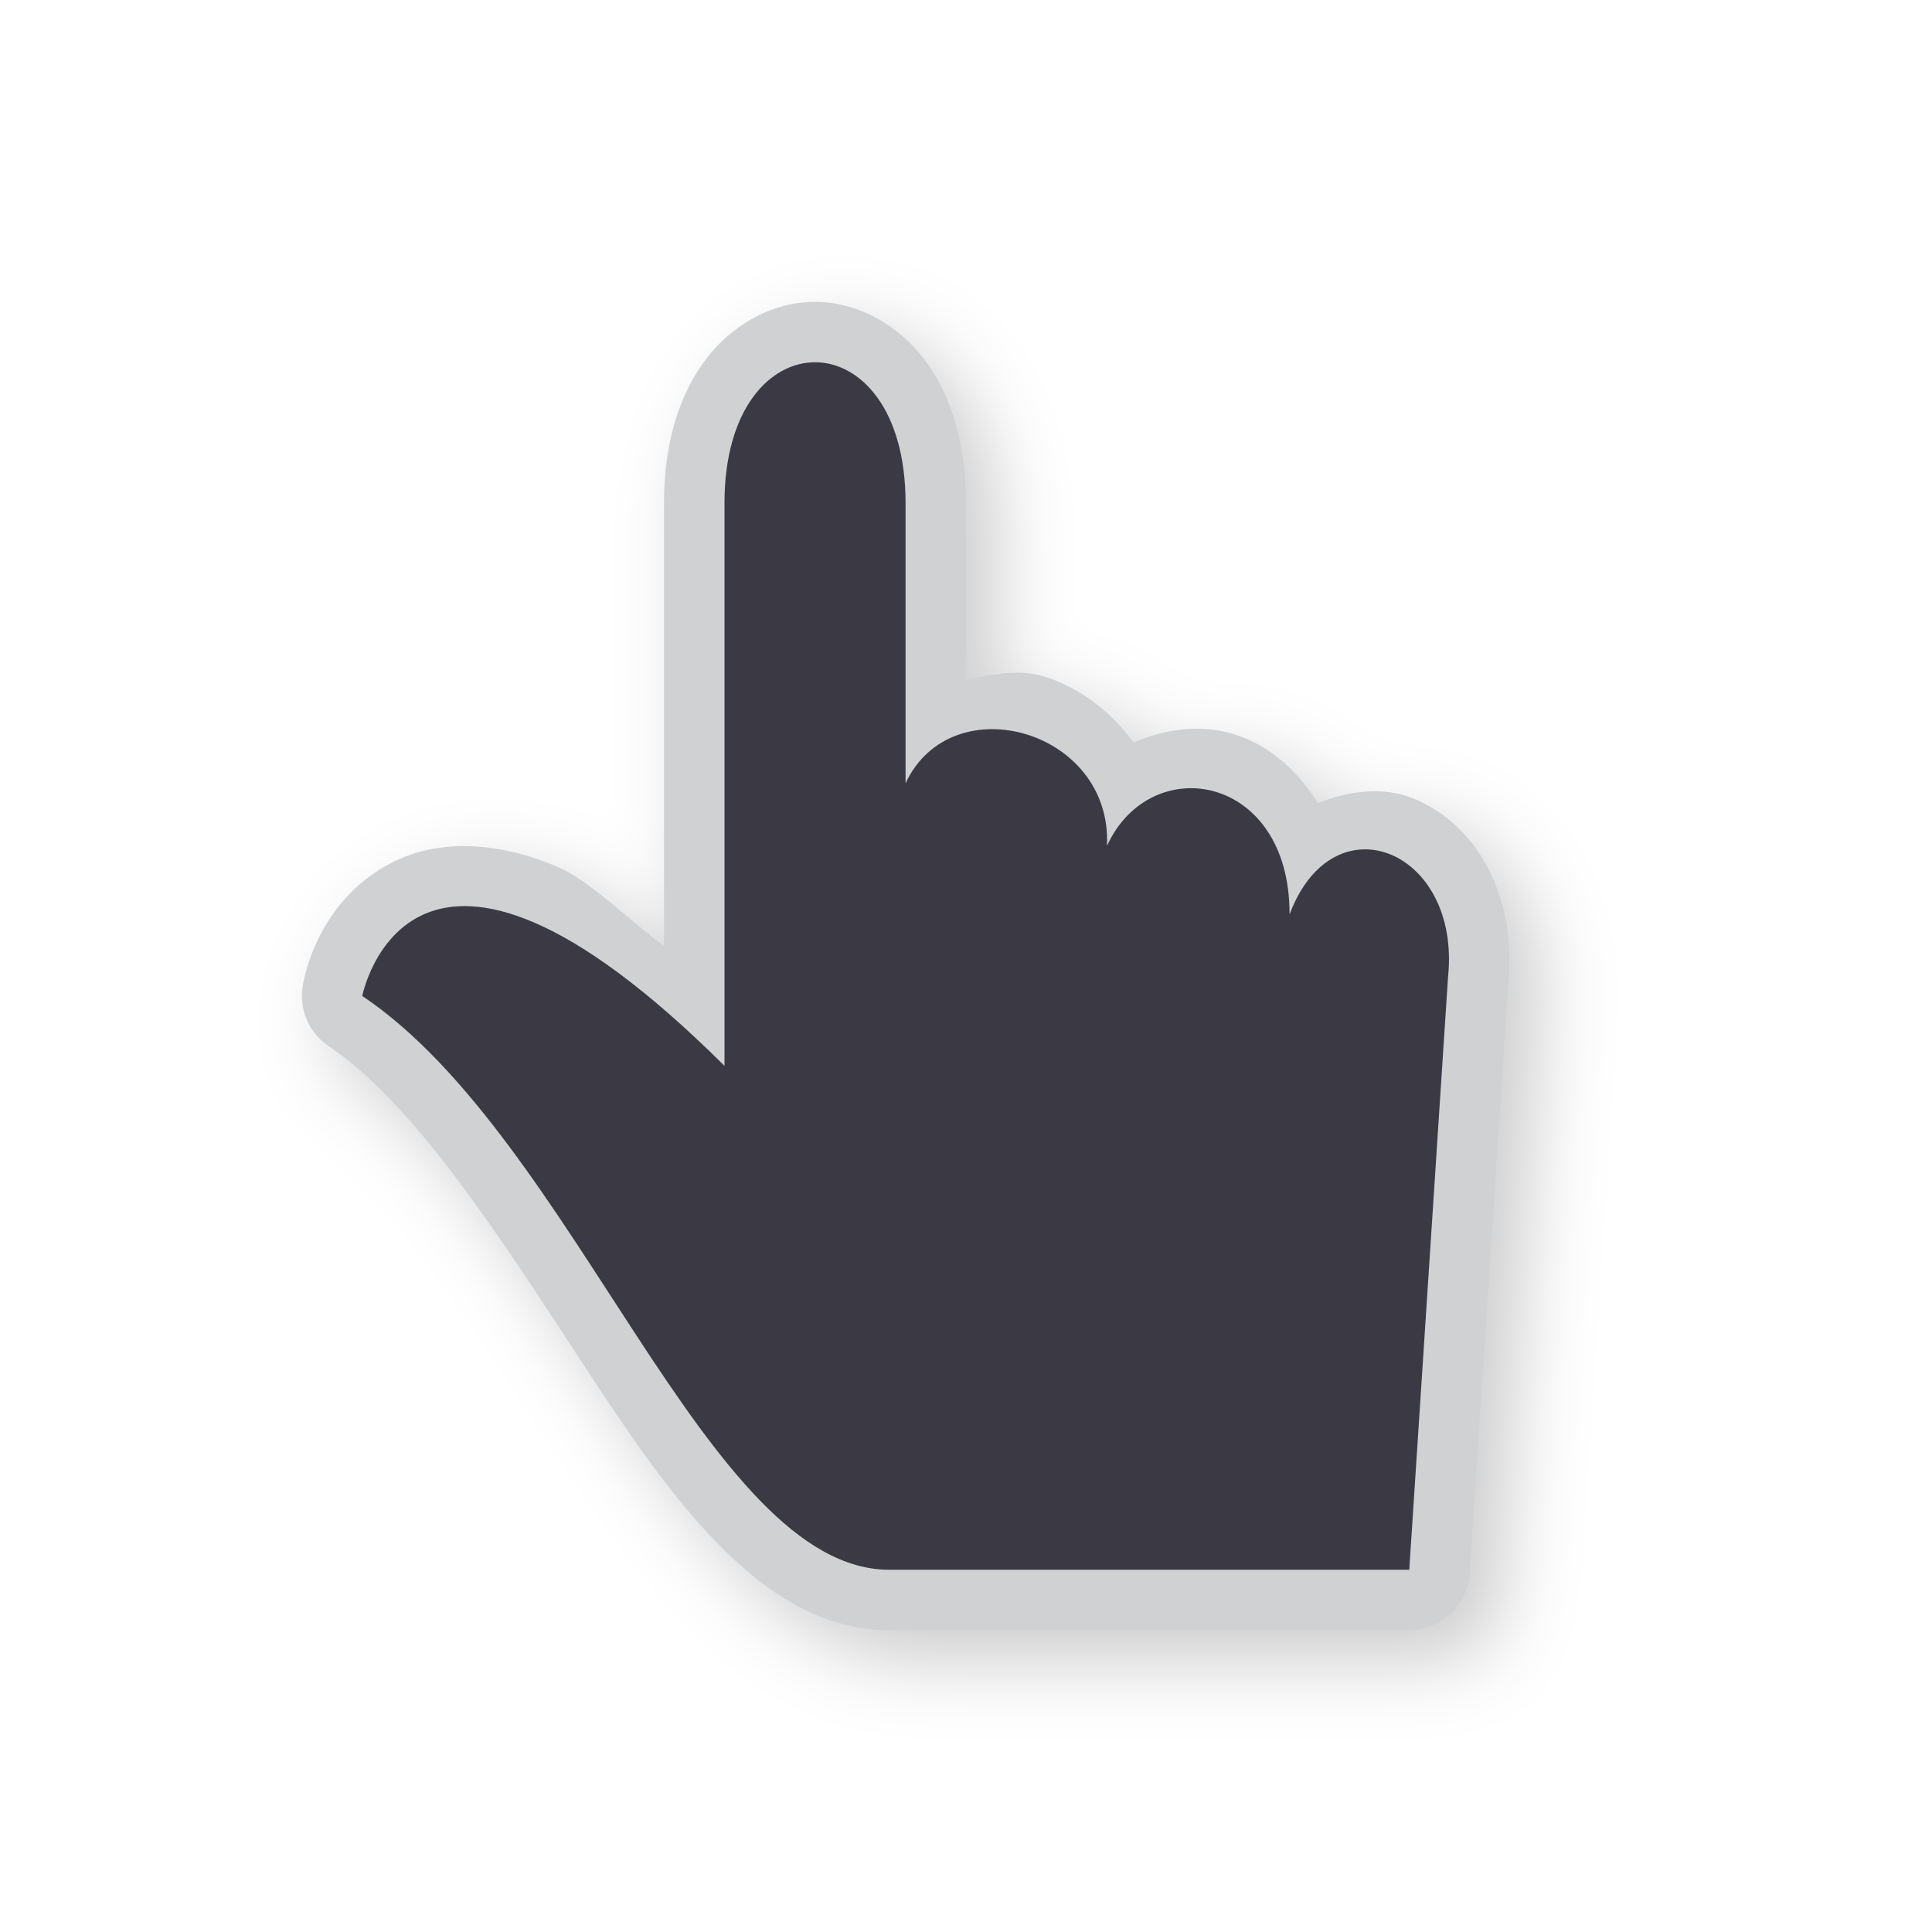
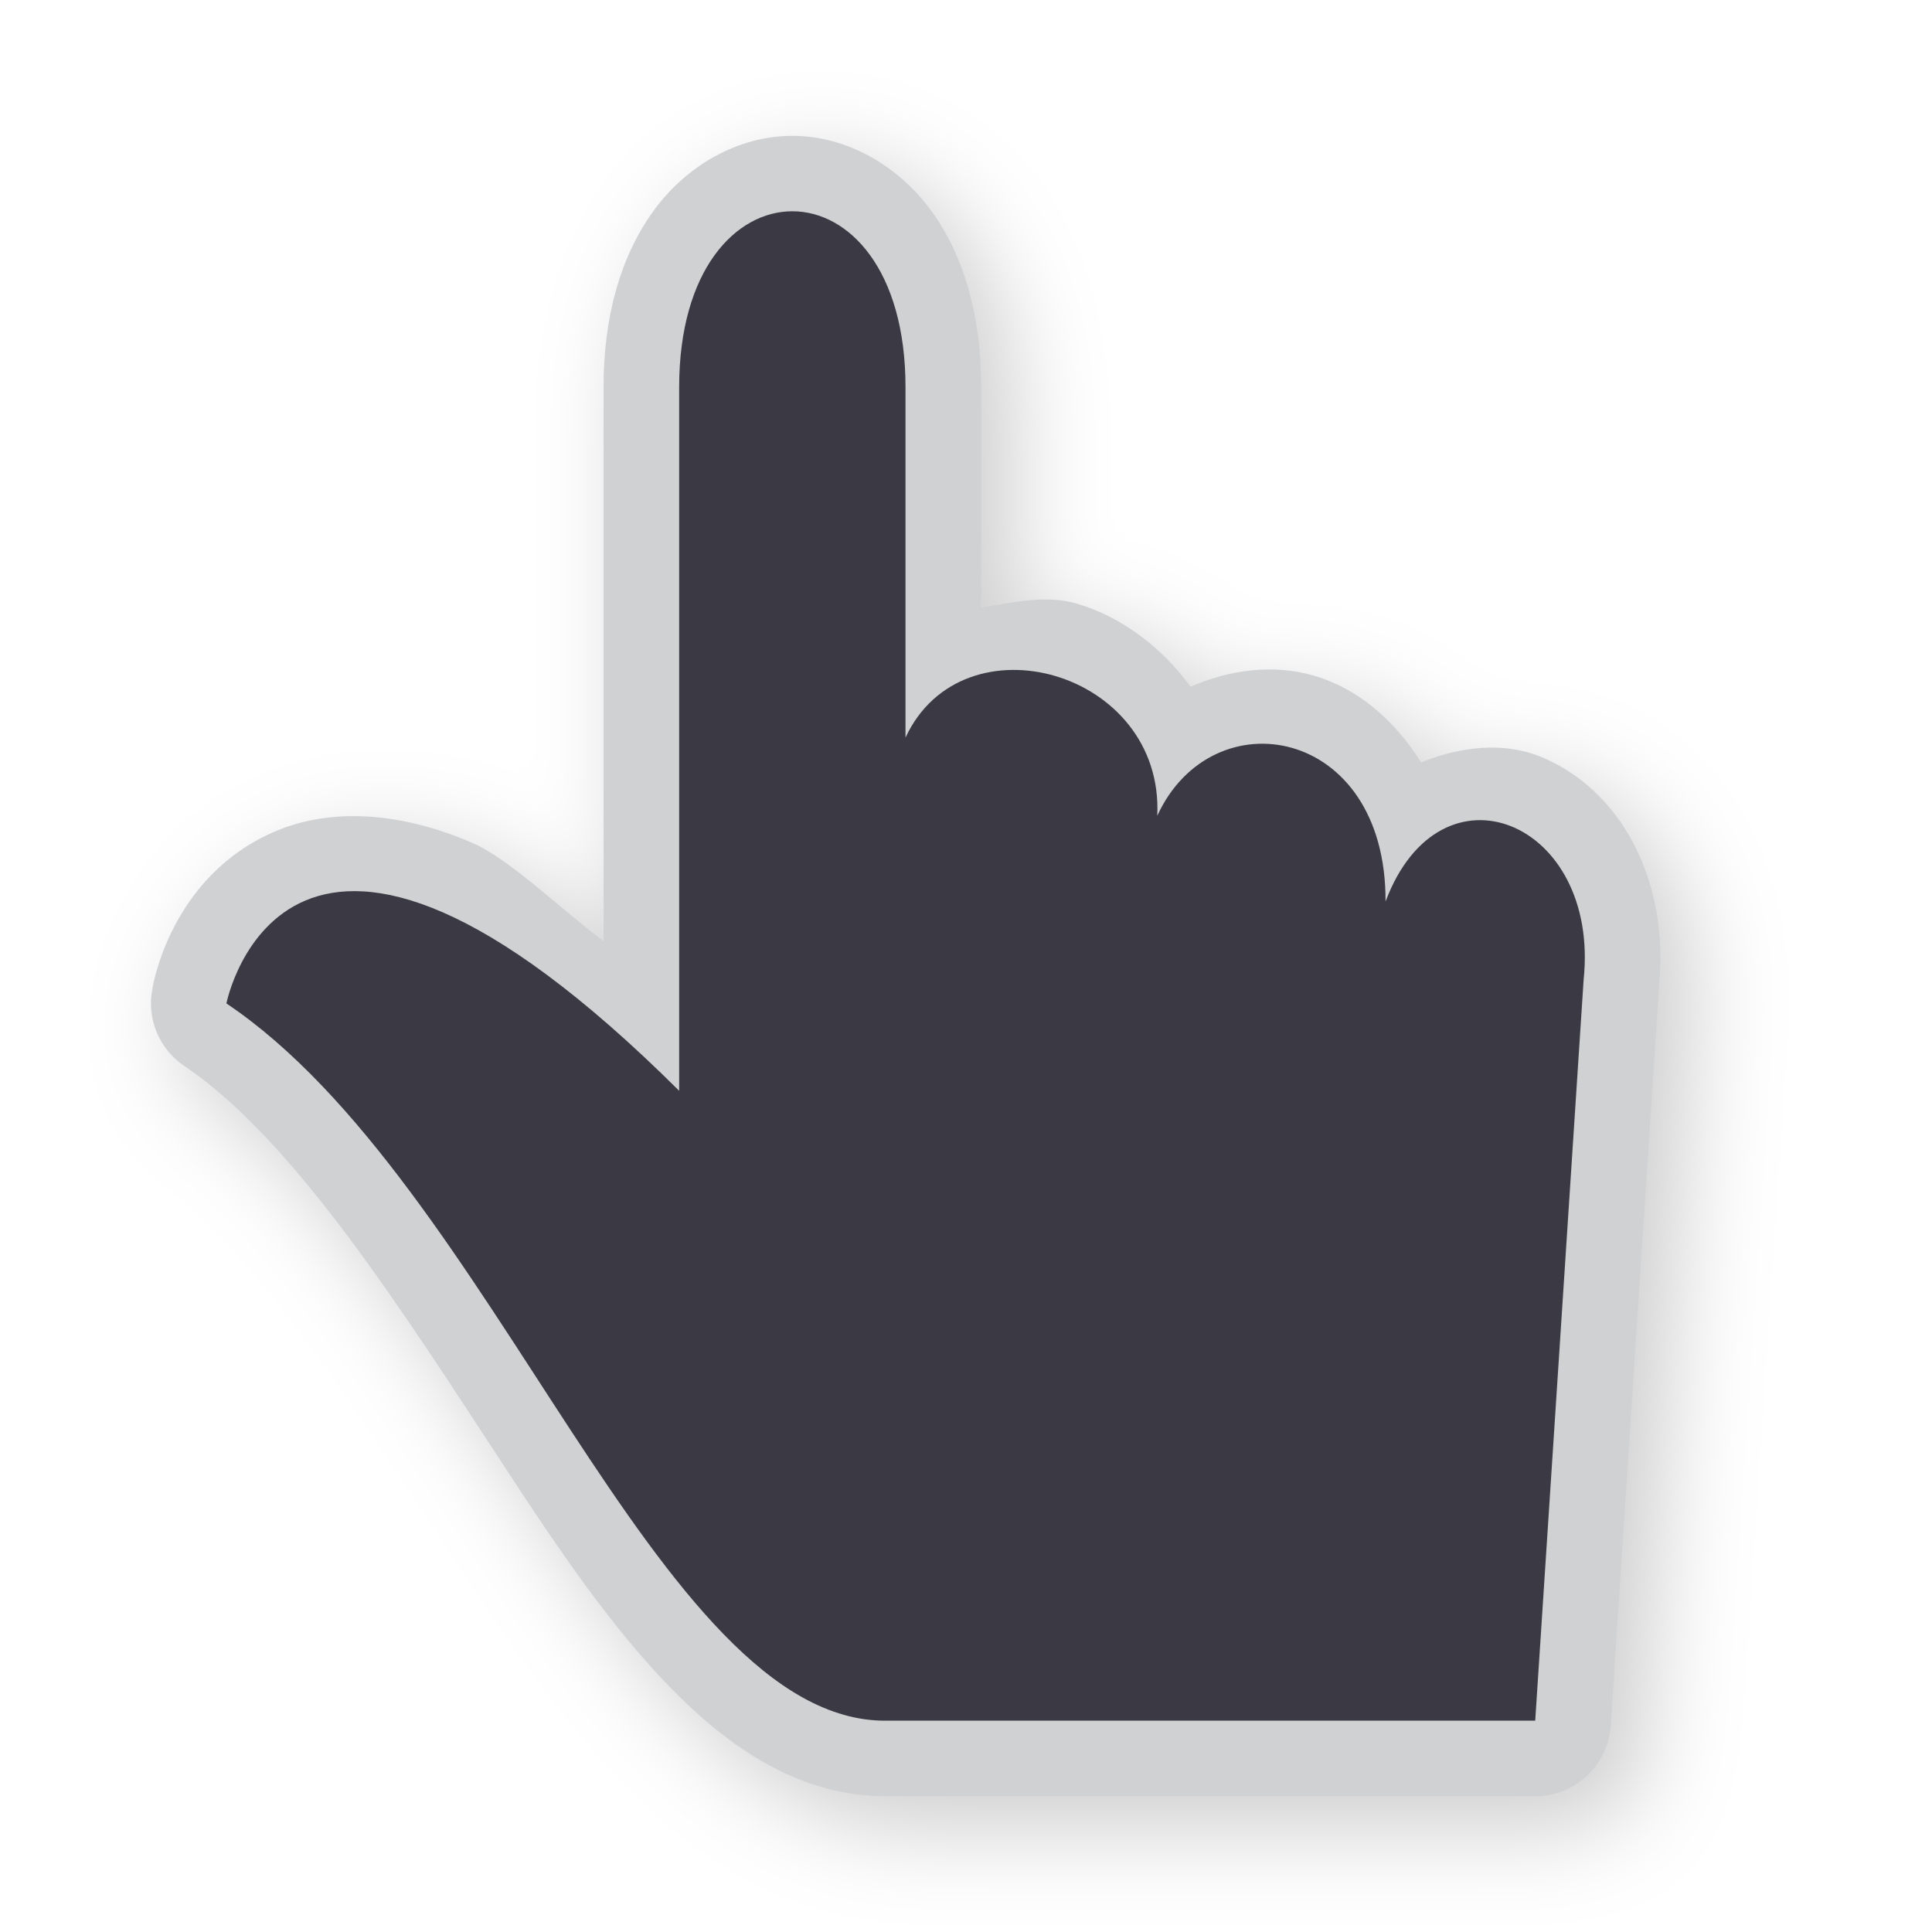
<svg xmlns="http://www.w3.org/2000/svg" id="svg5958" width="32" height="32" version="1.1">
  <defs id="defs5960">
    <filter id="filter858" style="color-interpolation-filters:sRGB" width="1.126" height="1.115" x="-.06" y="-.06">
      <feGaussianBlur id="feGaussianBlur860" stdDeviation=".525" />
    </filter>
    <filter id="filter826" style="color-interpolation-filters:sRGB" width="1.151" height="1.137" x="-0.076" y="-0.069">
      <feGaussianBlur id="feGaussianBlur828" stdDeviation=".63" />
    </filter>
  </defs>
-   <path id="path836" style="color:#000000;font-style:normal;font-variant:normal;font-weight:normal;font-stretch:normal;font-size:medium;line-height:normal;font-family:sans-serif;font-variant-ligatures:normal;font-variant-position:normal;font-variant-caps:normal;font-variant-numeric:normal;font-variant-alternates:normal;font-feature-settings:normal;text-indent:0;text-align:start;text-decoration:none;text-decoration-line:none;text-decoration-style:solid;text-decoration-color:#000000;letter-spacing:normal;word-spacing:normal;text-transform:none;writing-mode:lr-tb;direction:ltr;text-orientation:mixed;dominant-baseline:auto;baseline-shift:baseline;text-anchor:start;white-space:normal;shape-padding:0;clip-rule:nonzero;display:inline;overflow:visible;visibility:visible;opacity:0.2;isolation:auto;mix-blend-mode:normal;color-interpolation:sRGB;color-interpolation-filters:linearRGB;solid-color:#000000;solid-opacity:1;vector-effect:none;fill:#000000;fill-opacity:1;fill-rule:nonzero;stroke:none;stroke-width:2;stroke-linecap:round;stroke-linejoin:round;stroke-miterlimit:4;stroke-dasharray:none;stroke-dashoffset:0;stroke-opacity:1;color-rendering:auto;image-rendering:auto;shape-rendering:auto;text-rendering:auto;enable-background:accumulate;filter:url(#filter826)" d="m 13.998,5.5 c -0.72,0 -1.404,0.394 -1.84,0.996 -0.436,0.602 -0.66,1.396 -0.66,2.334 V 16.17 C 10.924,15.743 10.258,15.086 9.763,14.871 8.783,14.444 7.865,14.412 7.158,14.711 5.742,15.308 5.519,16.803 5.519,16.803 a 1,1 0 0 0 0.424,1.023 c 1.463,0.982 2.9,3.261 4.28,5.367 0.69,1.053 1.374,2.062 2.153,2.861 0.778,0.8 1.721,1.453 2.873,1.445 h 8.594 a 1,1 0 0 0 0.998,-0.936 l 0.643,-9.816 -0.004,0.037 c 0.145,-1.395 -0.49,-2.624 -1.578,-3.062 -0.485,-0.195 -1.06,-0.128 -1.572,0.08 -0.353,-0.562 -0.841,-0.984 -1.43,-1.152 -0.536,-0.153 -1.109,-0.076 -1.625,0.148 -0.387,-0.529 -0.917,-0.926 -1.504,-1.1 -0.399,-0.118 -0.841,-0.022 -1.272,0.053 V 8.83 c 0,-0.938 -0.222,-1.732 -0.658,-2.334 C 15.404,5.894 14.718,5.5 13.998,5.5 Z" />
-   <path id="path833" style="color:#000000;font-style:normal;font-variant:normal;font-weight:normal;font-stretch:normal;font-size:medium;line-height:normal;font-family:sans-serif;font-variant-ligatures:normal;font-variant-position:normal;font-variant-caps:normal;font-variant-numeric:normal;font-variant-alternates:normal;font-feature-settings:normal;text-indent:0;text-align:start;text-decoration:none;text-decoration-line:none;text-decoration-style:solid;text-decoration-color:#000000;letter-spacing:normal;word-spacing:normal;text-transform:none;writing-mode:lr-tb;direction:ltr;text-orientation:mixed;dominant-baseline:auto;baseline-shift:baseline;text-anchor:start;white-space:normal;shape-padding:0;clip-rule:nonzero;display:inline;overflow:visible;visibility:visible;opacity:1;isolation:auto;mix-blend-mode:normal;color-interpolation:sRGB;color-interpolation-filters:linearRGB;solid-color:#000000;solid-opacity:1;vector-effect:none;fill:#d0d1d3;fill-opacity:1;fill-rule:nonzero;stroke:none;stroke-width:2;stroke-linecap:round;stroke-linejoin:round;stroke-miterlimit:4;stroke-dasharray:none;stroke-dashoffset:0;stroke-opacity:1;color-rendering:auto;image-rendering:auto;shape-rendering:auto;text-rendering:auto;enable-background:accumulate" d="M 13.498,5 C 12.778,5 12.094,5.394 11.658,5.996 11.222,6.598 10.998,7.392 10.998,8.33 V 15.67 C 10.424,15.243 9.758,14.586 9.263,14.371 8.283,13.944 7.365,13.912 6.658,14.211 5.242,14.808 5.019,16.303 5.019,16.303 a 1,1 0 0 0 0.424,1.023 c 1.463,0.982 2.9,3.261 4.28,5.367 0.69,1.053 1.374,2.062 2.153,2.861 0.778,0.8 1.721,1.453 2.873,1.445 h 8.594 a 1,1 0 0 0 0.998,-0.936 l 0.643,-9.816 -0.004,0.037 c 0.145,-1.395 -0.49,-2.624 -1.578,-3.062 -0.485,-0.195 -1.06,-0.128 -1.572,0.08 -0.353,-0.562 -0.841,-0.984 -1.43,-1.152 -0.536,-0.153 -1.109,-0.076 -1.625,0.148 -0.387,-0.529 -0.917,-0.926 -1.504,-1.1 -0.399,-0.118 -0.841,-0.022 -1.272,0.053 V 8.33 c 0,-0.938 -0.222,-1.732 -0.658,-2.334 C 14.904,5.394 14.218,5 13.498,5 Z" />
-   <path id="path4236-1-58-5" style="display:inline;fill:#3B3A44;fill-opacity:1;stroke:none;stroke-width:1.039" d="M 14.741,26 23.342,26 23.984,16.182 c 0.218,-2.1 -1.899,-2.973 -2.625,-1.036 0.009,-2.328 -2.299,-2.72 -3.024,-1.136 0.091,-1.924 -2.578,-2.668 -3.336,-1.036 V 8.331 c 0,-3.108 -2.999,-3.108 -2.999,0 V 17.654 C 6.791,12.474 6,16.496 6,16.496 c 3.539,2.376 5.704,9.523 8.741,9.504 z" />
+   <path id="path836" style="color:#000000;font-style:normal;font-variant:normal;font-weight:normal;font-stretch:normal;font-size:medium;line-height:normal;font-family:sans-serif;font-variant-ligatures:normal;font-variant-position:normal;font-variant-caps:normal;font-variant-numeric:normal;font-variant-alternates:normal;font-feature-settings:normal;text-indent:0;text-align:start;text-decoration:none;text-decoration-line:none;text-decoration-style:solid;text-decoration-color:#000000;letter-spacing:normal;word-spacing:normal;text-transform:none;writing-mode:lr-tb;direction:ltr;text-orientation:mixed;dominant-baseline:auto;baseline-shift:baseline;text-anchor:start;white-space:normal;shape-padding:0;clip-rule:nonzero;display:inline;overflow:visible;visibility:visible;opacity:0.2;isolation:auto;mix-blend-mode:normal;color-interpolation:sRGB;color-interpolation-filters:linearRGB;solid-color:#000000;solid-opacity:1;vector-effect:none;fill:#000000;fill-opacity:1;fill-rule:nonzero;stroke:none;stroke-width:2;stroke-linecap:round;stroke-linejoin:round;stroke-miterlimit:4;stroke-dasharray:none;stroke-dashoffset:0;stroke-opacity:1;filter:url(#filter826);color-rendering:auto;image-rendering:auto;shape-rendering:auto;text-rendering:auto;enable-background:accumulate" d="m 13.998,5.5 c -0.72,0 -1.404,0.394 -1.84,0.996 -0.436,0.602 -0.66,1.396 -0.66,2.334 V 16.17 C 10.924,15.743 10.258,15.086 9.763,14.871 8.783,14.444 7.865,14.412 7.158,14.711 5.742,15.308 5.519,16.803 5.519,16.803 a 1,1 0 0 0 0.424,1.023 c 1.463,0.982 2.9,3.261 4.28,5.367 0.69,1.053 1.374,2.062 2.153,2.861 0.778,0.8 1.721,1.453 2.873,1.445 h 8.594 a 1,1 0 0 0 0.998,-0.936 l 0.643,-9.816 -0.004,0.037 c 0.145,-1.395 -0.49,-2.624 -1.578,-3.062 -0.485,-0.195 -1.06,-0.128 -1.572,0.08 -0.353,-0.562 -0.841,-0.984 -1.43,-1.152 -0.536,-0.153 -1.109,-0.076 -1.625,0.148 -0.387,-0.529 -0.917,-0.926 -1.504,-1.1 -0.399,-0.118 -0.841,-0.022 -1.272,0.053 V 8.83 c 0,-0.938 -0.222,-1.732 -0.658,-2.334 C 15.404,5.894 14.718,5.5 13.998,5.5 Z" transform="matrix(1.25,0,0,1.25,-3.875001,-4.124992)" />
+   <path id="path833" style="color:#000000;font-style:normal;font-variant:normal;font-weight:normal;font-stretch:normal;font-size:medium;line-height:normal;font-family:sans-serif;font-variant-ligatures:normal;font-variant-position:normal;font-variant-caps:normal;font-variant-numeric:normal;font-variant-alternates:normal;font-feature-settings:normal;text-indent:0;text-align:start;text-decoration:none;text-decoration-line:none;text-decoration-style:solid;text-decoration-color:#000000;letter-spacing:normal;word-spacing:normal;text-transform:none;writing-mode:lr-tb;direction:ltr;text-orientation:mixed;dominant-baseline:auto;baseline-shift:baseline;text-anchor:start;white-space:normal;shape-padding:0;clip-rule:nonzero;display:inline;overflow:visible;visibility:visible;opacity:1;isolation:auto;mix-blend-mode:normal;color-interpolation:sRGB;color-interpolation-filters:linearRGB;solid-color:#000000;solid-opacity:1;vector-effect:none;fill:#d0d1d3;fill-opacity:1;fill-rule:nonzero;stroke:none;stroke-width:2.5;stroke-linecap:round;stroke-linejoin:round;stroke-miterlimit:4;stroke-dasharray:none;stroke-dashoffset:0;stroke-opacity:1;color-rendering:auto;image-rendering:auto;shape-rendering:auto;text-rendering:auto;enable-background:accumulate" d="m 13.123,2.25 c -0.9,0 -1.755,0.492 -2.3,1.245 C 10.278,4.248 9.997,5.24 9.997,6.413 V 15.587 C 9.28,15.054 8.447,14.233 7.829,13.964 6.604,13.43 5.457,13.391 4.572,13.764 2.803,14.51 2.524,16.378 2.524,16.378 a 1.25,1.25 0 0 0 0.53,1.279 c 1.828,1.228 3.625,4.076 5.35,6.709 0.862,1.317 1.718,2.577 2.691,3.577 0.973,1 2.151,1.816 3.592,1.807 h 10.743 a 1.25,1.25 0 0 0 1.248,-1.169 l 0.803,-12.271 -0.005,0.046 c 0.181,-1.743 -0.612,-3.28 -1.973,-3.828 -0.607,-0.244 -1.325,-0.161 -1.965,0.1 -0.441,-0.703 -1.051,-1.23 -1.787,-1.44 -0.67,-0.192 -1.387,-0.095 -2.031,0.186 -0.484,-0.661 -1.147,-1.157 -1.88,-1.375 -0.499,-0.148 -1.051,-0.028 -1.589,0.066 V 6.413 c 0,-1.172 -0.278,-2.165 -0.823,-2.917 C 14.88,2.742 14.023,2.25 13.123,2.25 Z" />
+   <path id="path4236-1-58-5" style="display:inline;fill:#3b3a44;fill-opacity:1;stroke:none;stroke-width:1.298" d="M 14.676,28.5 25.428,28.5 26.23,16.227 c 0.273,-2.625 -2.373,-3.717 -3.281,-1.295 0.012,-2.91 -2.874,-3.4 -3.781,-1.42 0.114,-2.405 -3.223,-3.335 -4.17,-1.295 V 6.413 c 0,-3.885 -3.749,-3.885 -3.749,0 V 18.067 C 4.739,11.593 3.75,16.62 3.75,16.62 c 4.424,2.97 7.129,11.904 10.926,11.88 z" />
</svg>
